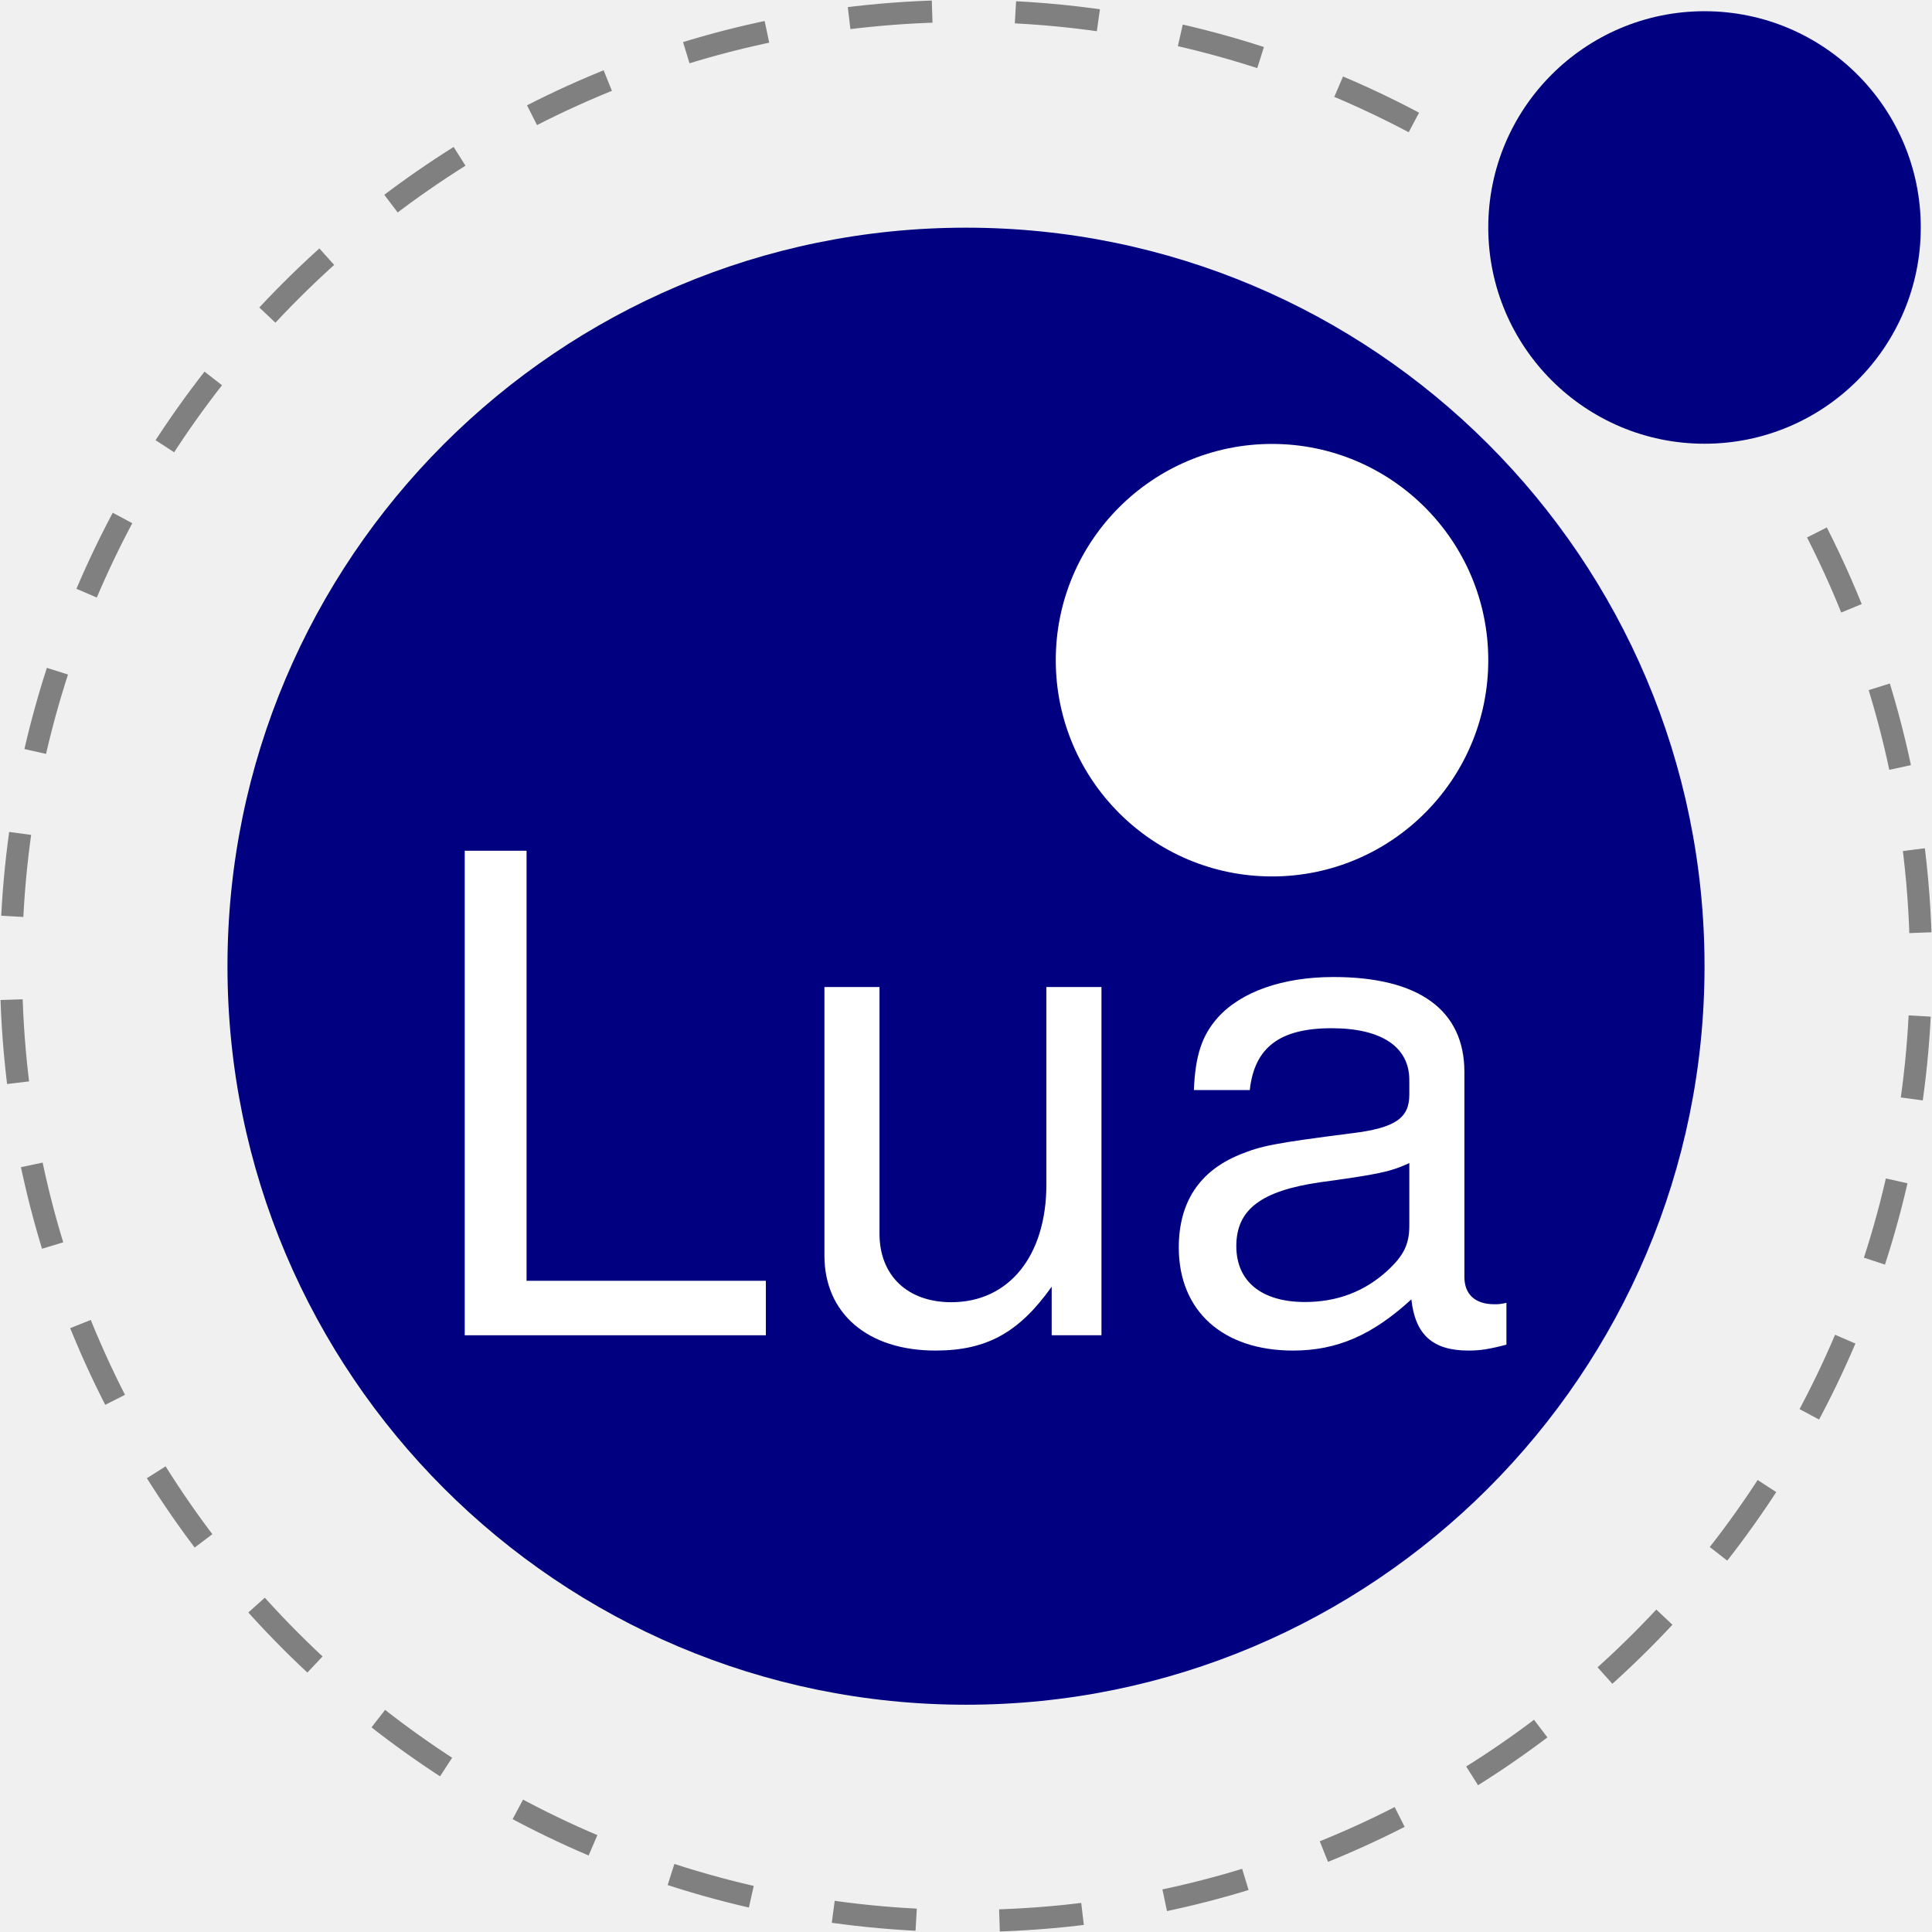
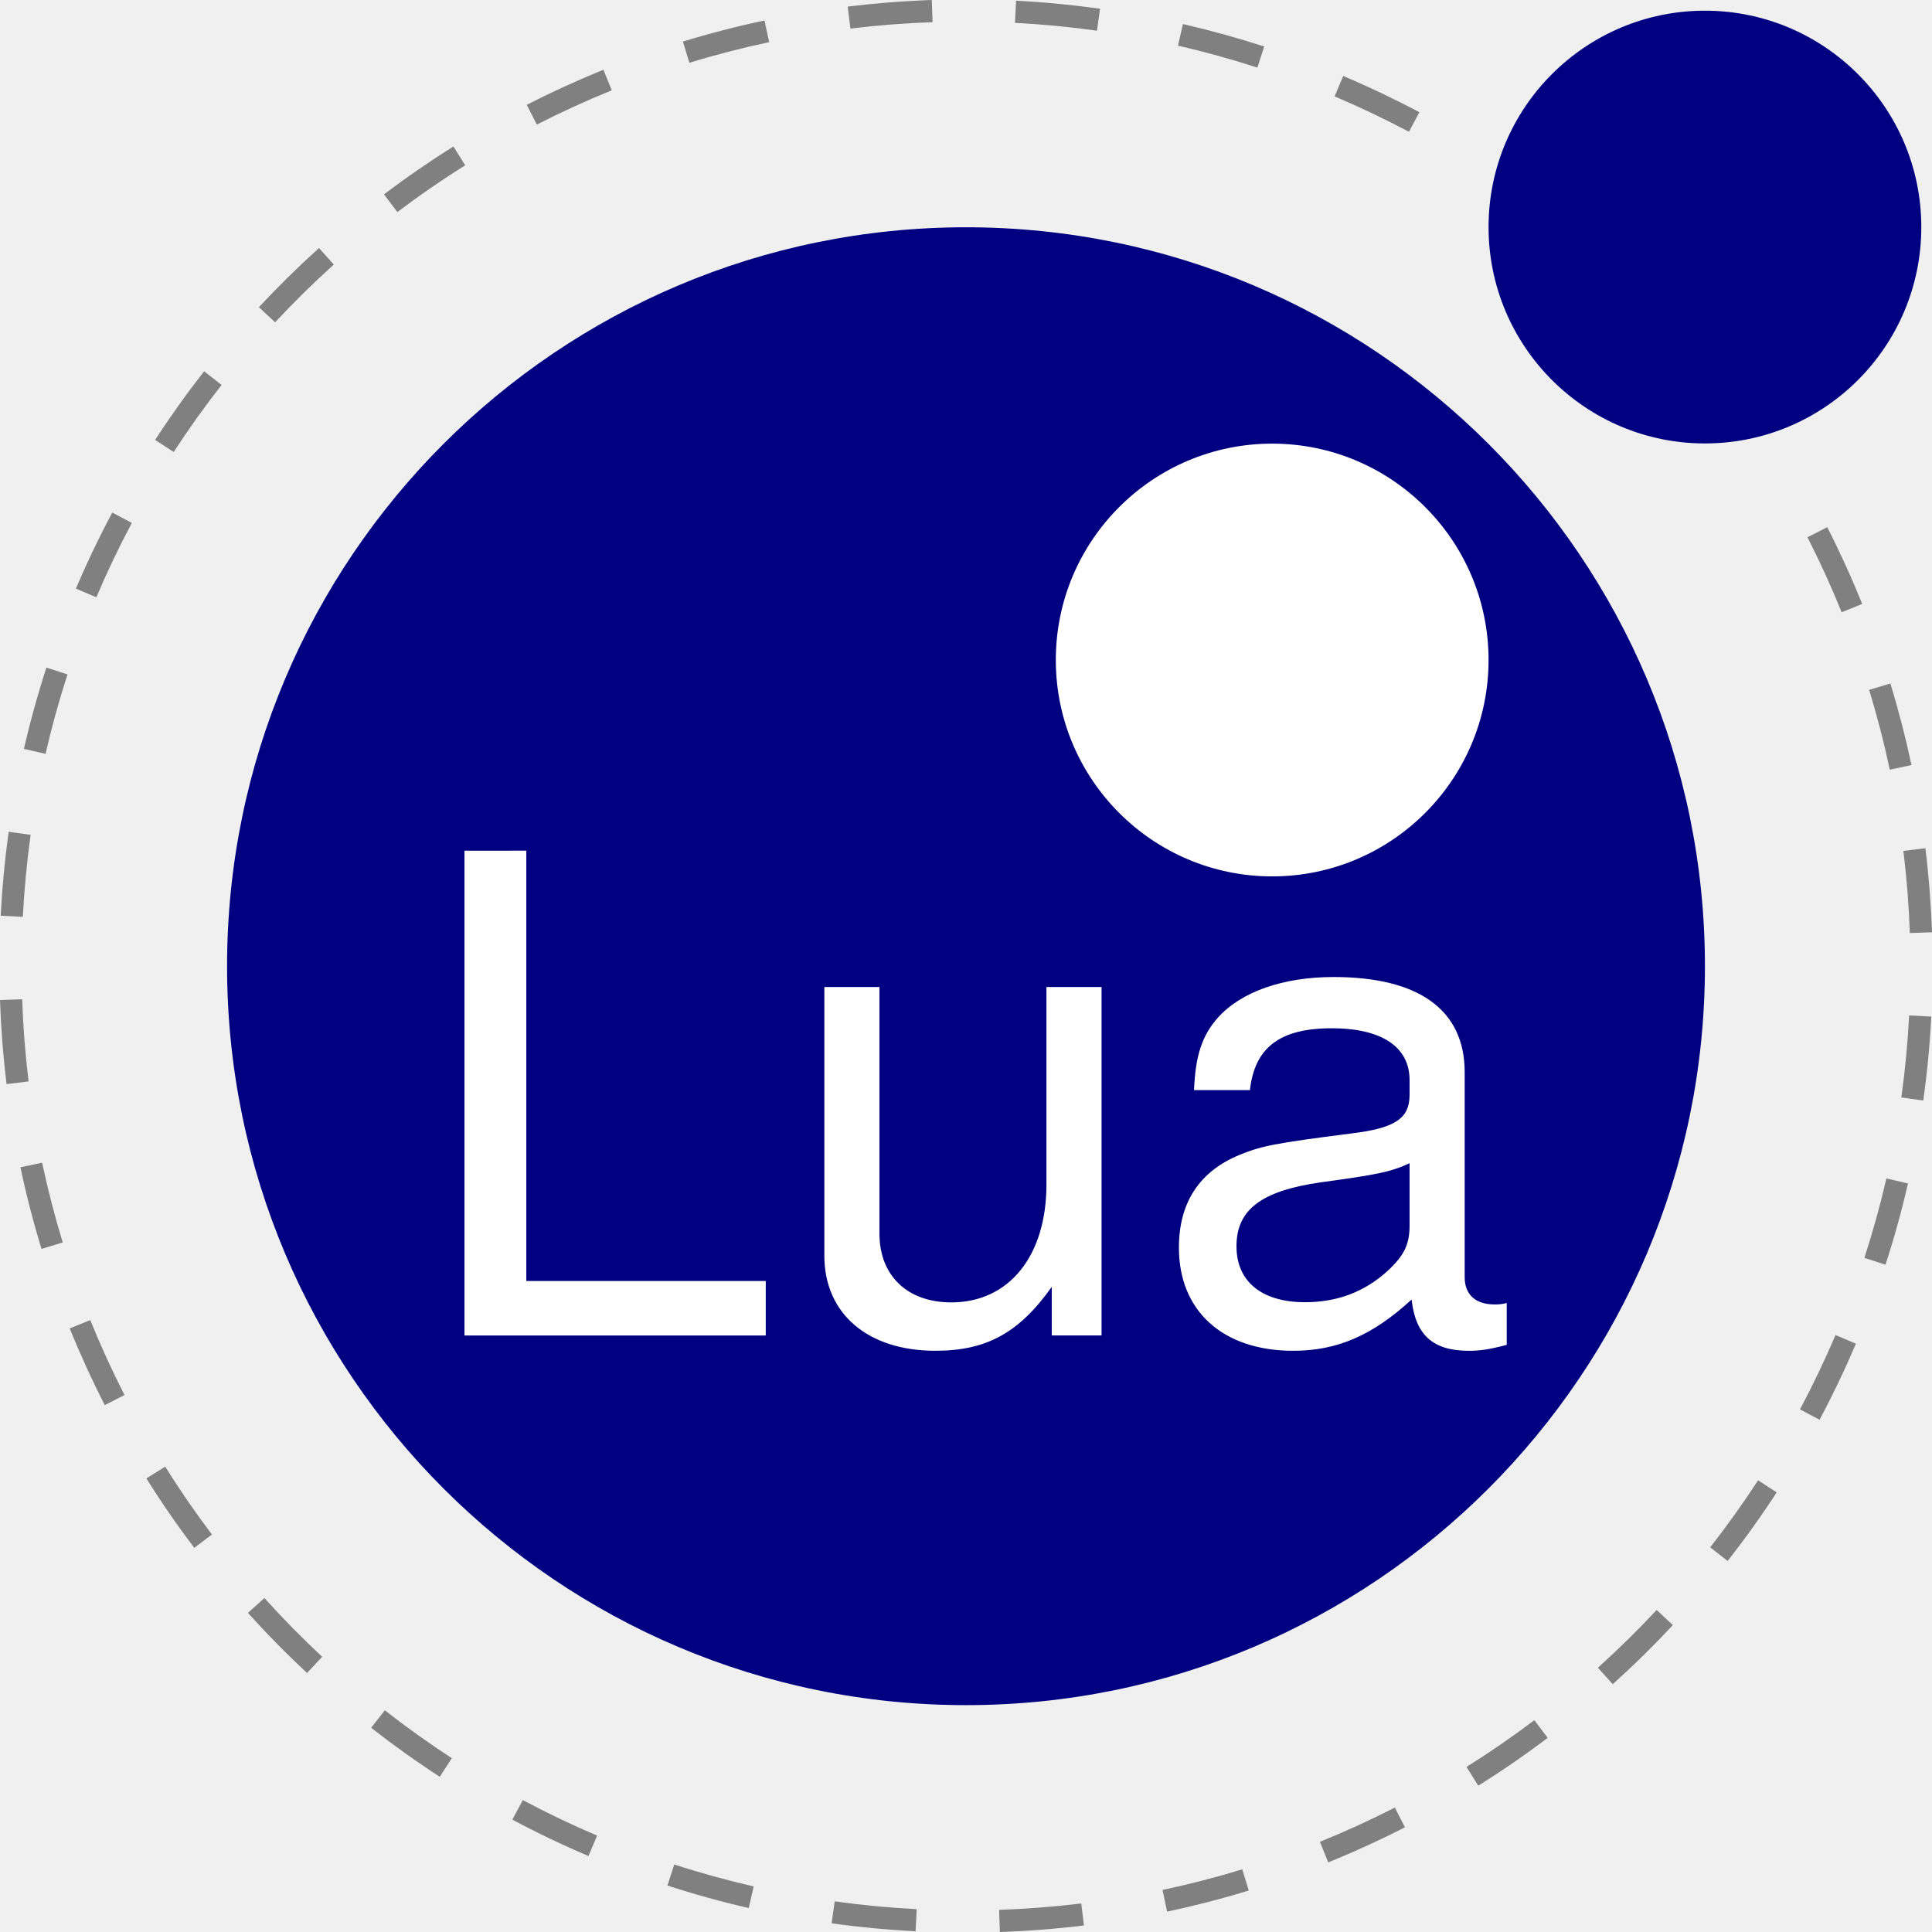
- <svg xmlns="http://www.w3.org/2000/svg" version="1.0" id="Ebene_1" x="0px" y="0px" width="947px" height="947px" viewBox="0 0 947 947" enable-background="new 0 0 947 947" xml:space="preserve">
-   <g>
-     <path fill="#000080" d="M835.5,473.6c0-199.8-162.2-362-362-362s-362,162.2-362,362c0,199.8,162.2,362,362,362   S835.5,673.4,835.5,473.6" />
-     <path fill="#FFFFFF" d="M729.5,323.6c0-58.5-47.5-106-106-106s-106,47.5-106,106c0,58.5,47.5,106,106,106S729.5,382.1,729.5,323.6" />
-     <path fill="#000080" d="M941.5,111.5c0-58.5-47.5-106-106-106s-106,47.5-106,106c0,58.5,47.5,106,106,106S941.5,170.1,941.5,111.5" />
-     <g>
-       <path fill="#FFFFFF" d="M258.1,627.8h117.3v26.7H227.8V417h30.3V627.8z" />
-       <path fill="#FFFFFF" d="M515.5,654.5v-23.8c-16,22.5-31.9,31.3-57,31.3c-33.2,0-54.4-18.2-54.4-46.6V483.8h27v120.9    c0,20.5,13.7,33.6,35.2,33.6c28.3,0,46.6-22.8,46.6-57.7v-96.8h27v170.7H515.5z" />
-       <path fill="#FFFFFF" d="M738.4,659.1c-8.8,2.3-13,2.9-18.6,2.9c-17.6,0-26.1-7.8-28-25.1c-19.2,17.6-36.5,25.1-58,25.1    c-34.5,0-56-19.5-56-50.5c0-22.2,10.1-37.5,30-45.6c10.4-4.2,16.3-5.5,54.7-10.4c21.5-2.6,28.3-7.5,28.3-18.9v-7.2    c0-16.3-13.7-25.4-38.1-25.4c-25.4,0-37.8,9.4-40.1,30.3h-27.4c0.7-16.9,3.9-26.7,11.7-35.5c11.4-12.7,31.9-19.9,56.7-19.9    c42,0,64.2,16.3,64.2,46.6v100.4c0,8.5,5.2,13.4,14.7,13.4c1.6,0,2.9,0,5.9-0.7V659.1z M690.8,570.1c-9.1,4.2-15,5.5-43.7,9.4    c-29,4.2-41.1,13.4-41.1,31.3c0,17.3,12.4,27.4,33.6,27.4c16,0,29.3-5.2,40.4-15.3c8.1-7.5,10.8-13,10.8-22.2V570.1z" />
-     </g>
-     <path fill="none" stroke="#808080" stroke-width="10.861" stroke-miterlimit="10" stroke-dasharray="40.847" d="M890.6,261   c33.5,65.8,51,138.6,51,212.5c0,258.4-209.7,468.1-468.1,468.1S5.4,731.9,5.4,473.5C5.4,215.1,215.1,5.4,473.5,5.4   c83.1,0,164.6,22.1,236.2,63.9" />
-   </g>
+ <svg xmlns="http://www.w3.org/2000/svg" viewBox="0 0 128 128">
+   <path fill="#000080" d="M112.956.708c-7.912 0-14.335 6.424-14.335 14.336s6.424 14.335 14.335 14.335 14.335-6.41 14.335-14.335c0-7.912-6.424-14.336-14.335-14.336zM64 15.058c-27.02 0-48.956 21.935-48.956 48.955S36.979 112.97 64 112.97c27.02 0 48.956-21.935 48.956-48.956 0-27.02-21.936-48.956-48.956-48.956z" />
+   <path fill="#fff" d="M84.285 29.392c-7.91 0-14.335 6.424-14.335 14.335s6.424 14.336 14.335 14.336 14.336-6.424 14.336-14.336-6.424-14.335-14.335-14.335zM30.773 56.36v32.119h19.961v-3.611H34.87V56.359Zm57.584 8.37c-3.354 0-6.126.975-7.668 2.692-1.055 1.19-1.488 2.516-1.582 4.801h3.705c.311-2.826 1.988-4.098 5.423-4.098 3.3 0 5.153 1.231 5.153 3.435v.974c0 1.542-.92 2.205-3.827 2.556-5.193.663-5.991.839-7.398 1.407-2.69 1.095-4.057 3.164-4.057 6.166 0 4.193 2.908 6.83 7.574 6.83 2.907 0 5.247-1.014 7.843-3.395.257 2.34 1.407 3.395 3.787 3.395.757 0 1.325-.081 2.515-.392v-2.773a2.917 2.917 0 0 1-.798.095c-1.284 0-1.988-.663-1.988-1.812V71.032c0-4.098-3.002-6.302-8.682-6.302zm-33.742.664V83.19c0 3.84 2.867 6.302 7.357 6.302 3.395 0 5.545-1.19 7.709-4.233v3.219h3.3V65.393h-3.652v13.09c0 4.72-2.475 7.804-6.302 7.804-2.907 0-4.76-1.772-4.76-4.544v-16.35Zm38.773 11.67v4.139c0 1.244-.365 1.988-1.46 3.002-1.502 1.366-3.3 2.07-5.464 2.07-2.867 0-4.544-1.367-4.544-3.706 0-2.42 1.636-3.665 5.558-4.233 3.881-.528 4.68-.703 5.91-1.271z" />
+   <path fill="#808080" d="M61.733 0a64.06 64.06 0 0 0-5.57.436l.179 1.458a62.596 62.596 0 0 1 5.442-.426zm5.585.046-.075 1.468a62.432 62.432 0 0 1 5.433.52L72.88.578a63.91 63.91 0 0 0-5.561-.532Zm-16.665 1.31a63.301 63.301 0 0 0-5.409 1.398l.43 1.405a61.835 61.835 0 0 1 5.284-1.367Zm27.72.237-.33 1.431a62.536 62.536 0 0 1 5.262 1.455l.452-1.397a63.998 63.998 0 0 0-5.384-1.489ZM39.98 4.623a63.447 63.447 0 0 0-5.081 2.323l.668 1.308a61.98 61.98 0 0 1 4.964-2.27zm49.012.41-.573 1.353a62.539 62.539 0 0 1 4.929 2.346l.688-1.298a64.012 64.012 0 0 0-5.044-2.4ZM30.04 9.706a63.95 63.95 0 0 0-4.6 3.17l.886 1.173a62.484 62.484 0 0 1 4.494-3.098zm-8.906 6.728a64.247 64.247 0 0 0-3.983 3.918l1.075 1.001a62.774 62.774 0 0 1 3.891-3.827zm-7.61 8.165a64.04 64.04 0 0 0-3.247 4.546l1.231.8a62.571 62.571 0 0 1 3.172-4.44zm-6.086 9.357a63.459 63.459 0 0 0-2.408 5.042l1.352.574a61.99 61.99 0 0 1 2.352-4.925zm113.623.973-1.31.667a62.616 62.616 0 0 1 2.263 4.967l1.362-.55a64.073 64.073 0 0 0-2.315-5.083zM3.075 44.23a63.382 63.382 0 0 0-1.49 5.385l1.432.328a61.91 61.91 0 0 1 1.455-5.26Zm122.166 1.049-1.404.429a62.513 62.513 0 0 1 1.366 5.285l1.437-.306a63.983 63.983 0 0 0-1.399-5.409zM.574 55.108a64.093 64.093 0 0 0-.528 5.561l1.467.075a62.622 62.622 0 0 1 .516-5.434Zm126.988 1.088-1.458.179a62.465 62.465 0 0 1 .428 5.441l1.468-.05a63.916 63.916 0 0 0-.438-5.57zM1.468 66.205 0 66.255a64.082 64.082 0 0 0 .435 5.57l1.458-.179a62.61 62.61 0 0 1-.425-5.441Zm125.018 1.071a62.63 62.63 0 0 1-.518 5.434l1.455.203a64.16 64.16 0 0 0 .53-5.561zM2.79 77.031l-1.437.304a63.332 63.332 0 0 0 1.398 5.41l1.405-.43A61.864 61.864 0 0 1 2.79 77.03Zm122.188 1.046a61.966 61.966 0 0 1-1.457 5.26l1.397.454a63.43 63.43 0 0 0 1.492-5.384zM5.981 87.459l-1.362.551a63.434 63.434 0 0 0 2.323 5.082l1.307-.669a61.968 61.968 0 0 1-2.268-4.964Zm115.627.99a61.98 61.98 0 0 1-2.354 4.925l1.296.69a63.447 63.447 0 0 0 2.41-5.04zM10.944 97.17l-1.245.78a63.949 63.949 0 0 0 3.17 4.6l1.172-.885a62.481 62.481 0 0 1-3.097-4.495zm105.534.904a62.546 62.546 0 0 1-3.173 4.44l1.156.906a64.024 64.024 0 0 0 3.249-4.545zm-98.96 7.8-1.092.983a64.235 64.235 0 0 0 3.917 3.983l1.002-1.074a62.77 62.77 0 0 1-3.827-3.892zm92.24.79a62.76 62.76 0 0 1-3.893 3.826l.983 1.092a64.221 64.221 0 0 0 3.984-3.916zm-84.263 6.648-.906 1.157a64.026 64.026 0 0 0 4.546 3.248l.8-1.232a62.554 62.554 0 0 1-4.44-3.173zm76.16.654a62.475 62.475 0 0 1-4.495 3.096l.78 1.245a63.945 63.945 0 0 0 4.6-3.17zm-67.018 5.294-.691 1.296a63.45 63.45 0 0 0 5.04 2.409l.575-1.352a61.984 61.984 0 0 1-4.924-2.353zm57.775.496a61.956 61.956 0 0 1-4.964 2.268l.551 1.362a63.425 63.425 0 0 0 5.082-2.322zm-47.74 3.77-.453 1.396a63.419 63.419 0 0 0 5.385 1.49l.329-1.43a61.949 61.949 0 0 1-5.26-1.456zm37.632.322a62.05 62.05 0 0 1-5.284 1.365l.304 1.437a63.361 63.361 0 0 0 5.41-1.398zm-27.003 2.122-.203 1.455a64.093 64.093 0 0 0 5.561.529l.075-1.467a62.605 62.605 0 0 1-5.433-.517zm16.335.139a62.635 62.635 0 0 1-5.442.424l.05 1.468a64.114 64.114 0 0 0 5.57-.434z" />
</svg>
